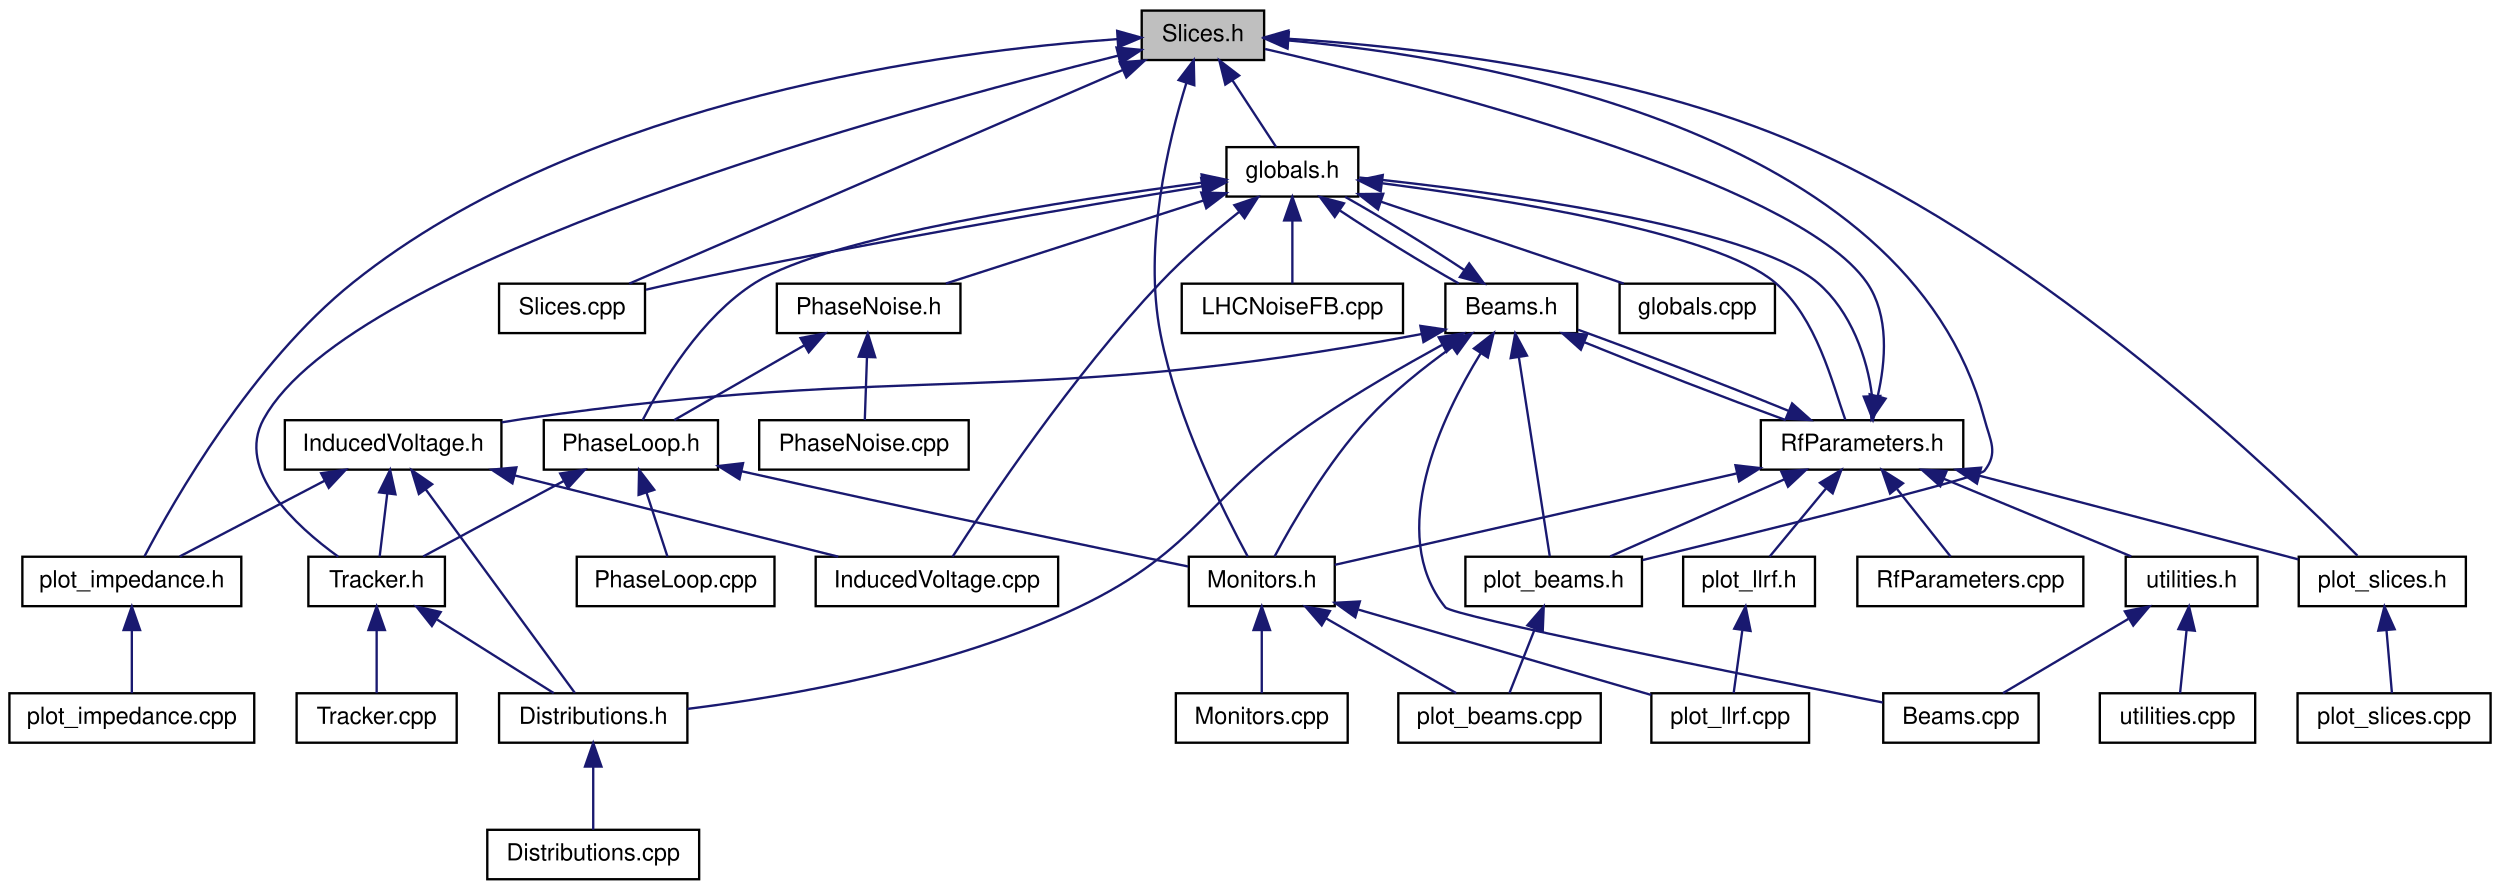
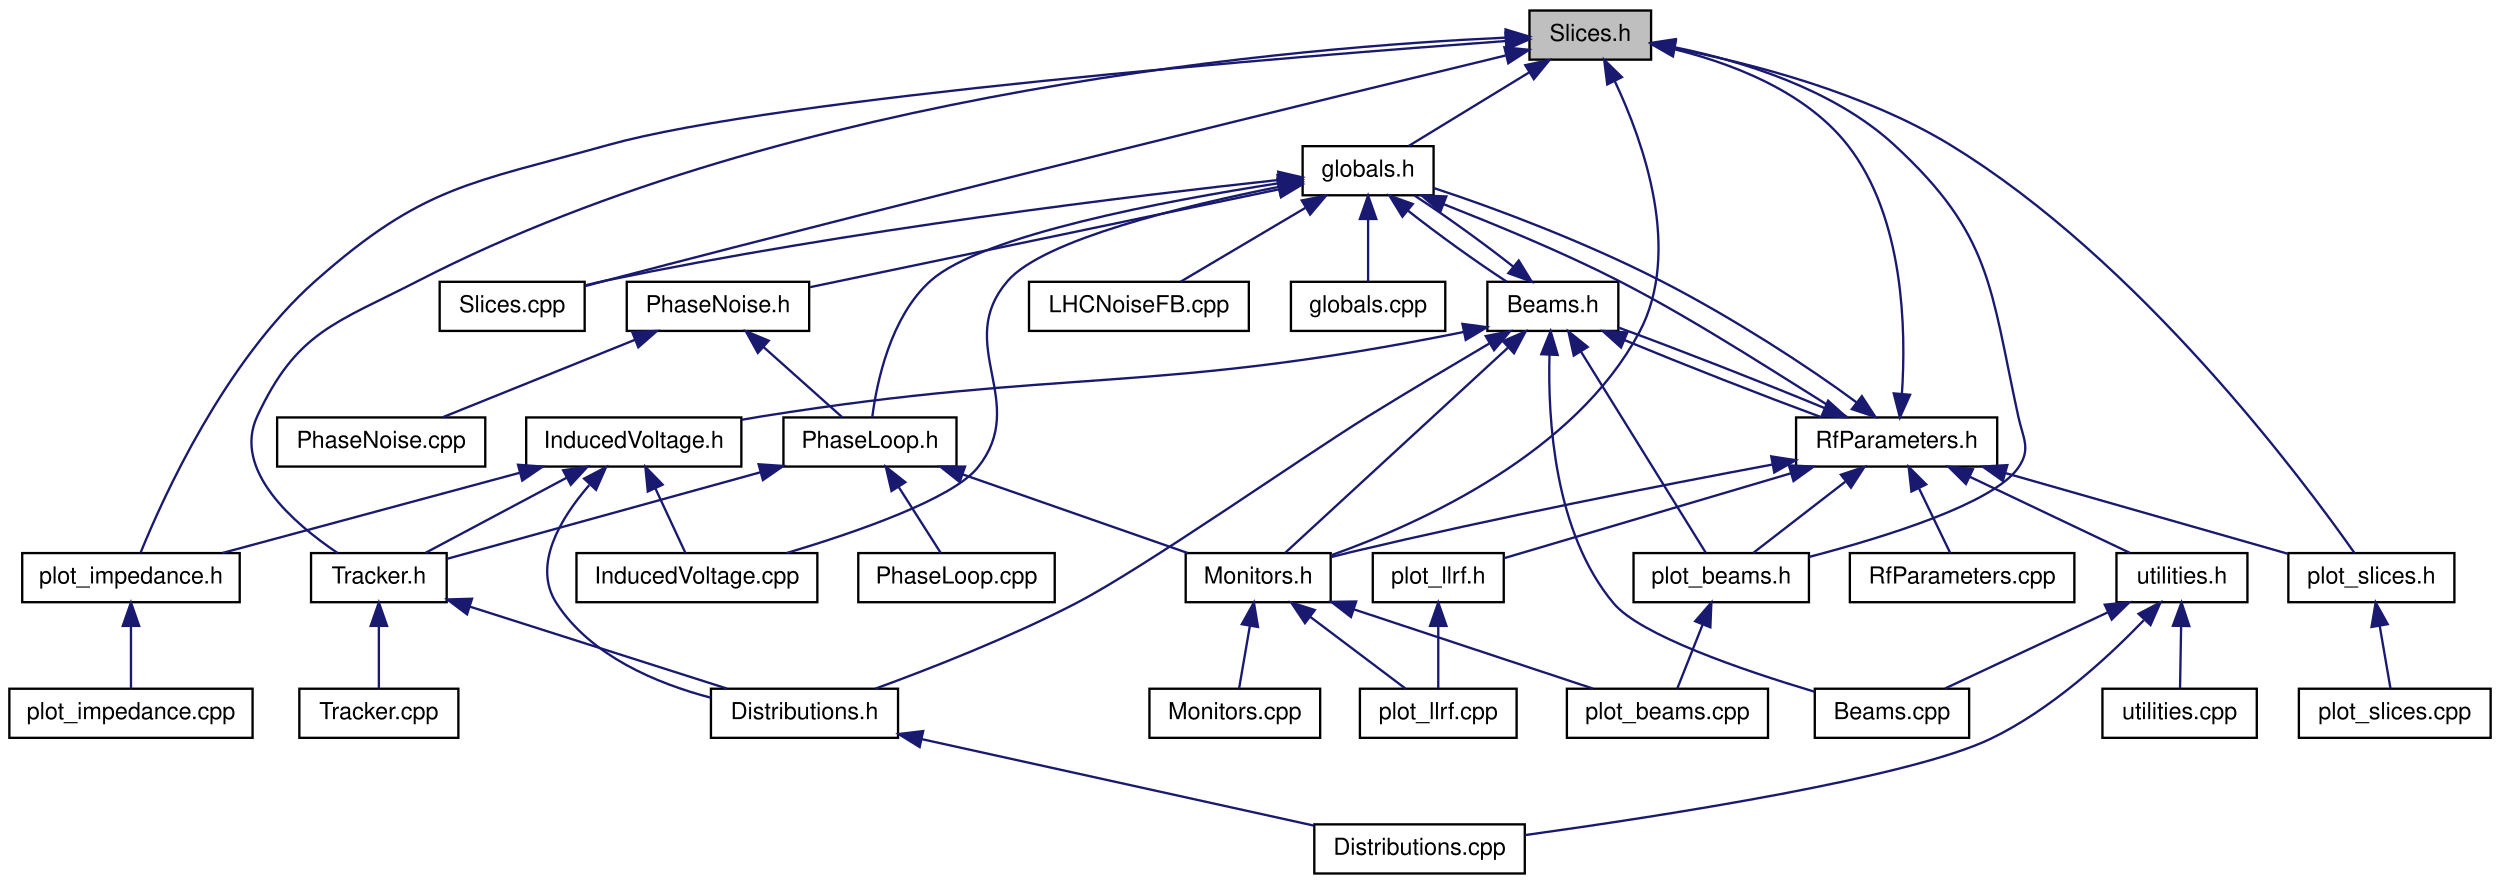
- <svg xmlns="http://www.w3.org/2000/svg" xmlns:xlink="http://www.w3.org/1999/xlink" width="1062pt" height="378pt" viewBox="0.00 0.00 1062.00 378.00">
+ <svg xmlns="http://www.w3.org/2000/svg" xmlns:xlink="http://www.w3.org/1999/xlink" width="1069pt" height="378pt" viewBox="0.00 0.00 1069.00 378.00">
  <g id="graph1" class="graph" transform="scale(1 1) rotate(0) translate(4 374)">
-     <polygon fill="white" stroke="white" points="-4,5 -4,-374 1059,-374 1059,5 -4,5" />
+     <polygon fill="white" stroke="white" points="-4,5 -4,-374 1066,-374 1066,5 -4,5" />
    <g id="node1" class="node">
-       <polygon fill="#bfbfbf" stroke="black" points="481,-348.5 481,-369.5 533,-369.5 533,-348.5 481,-348.5" />
-       <text text-anchor="middle" x="507" y="-356.5" font-family="Helvetica,sans-Serif" font-size="10.00">Slices.h</text>
+       <polygon fill="#bfbfbf" stroke="black" points="650,-348.5 650,-369.5 702,-369.5 702,-348.5 650,-348.5" />
+       <text text-anchor="middle" x="676" y="-356.5" font-family="Helvetica,sans-Serif" font-size="10.00">Slices.h</text>
    </g>
    <g id="node3" class="node">
      <a xlink:href="../../d7/d91/Slices_8cpp.html" target="_top" xlink:title="Slices.cpp">
-         <polygon fill="white" stroke="black" points="208,-232.5 208,-253.5 270,-253.5 270,-232.5 208,-232.5" />
-         <text text-anchor="middle" x="239" y="-240.5" font-family="Helvetica,sans-Serif" font-size="10.00">Slices.cpp</text>
+         <polygon fill="white" stroke="black" points="184,-232.5 184,-253.5 246,-253.5 246,-232.5 184,-232.5" />
+         <text text-anchor="middle" x="215" y="-240.5" font-family="Helvetica,sans-Serif" font-size="10.00">Slices.cpp</text>
      </a>
    </g>
    <g id="edge2" class="edge">
-       <path fill="none" stroke="midnightblue" d="M472.961,-344.267C418.042,-320.496 311.207,-274.254 263.286,-253.512" />
-       <polygon fill="midnightblue" stroke="midnightblue" points="471.7,-347.535 482.268,-348.295 474.481,-341.111 471.7,-347.535" />
+       <path fill="none" stroke="midnightblue" d="M639.787,-350.278C566.836,-332.638 397.028,-291.234 255,-254 252.213,-253.269 249.321,-252.499 246.424,-251.718" />
+       <polygon fill="midnightblue" stroke="midnightblue" points="639.291,-353.758 649.833,-352.705 640.935,-346.954 639.291,-353.758" />
    </g>
    <g id="node5" class="node">
      <a xlink:href="../../d5/d87/globals_8h.html" target="_top" xlink:title="globals.h">
-         <polygon fill="white" stroke="black" points="517,-290.5 517,-311.5 573,-311.5 573,-290.5 517,-290.5" />
-         <text text-anchor="middle" x="545" y="-298.5" font-family="Helvetica,sans-Serif" font-size="10.00">globals.h</text>
+         <polygon fill="white" stroke="black" points="553,-290.5 553,-311.5 609,-311.5 609,-290.5 553,-290.5" />
+         <text text-anchor="middle" x="581" y="-298.5" font-family="Helvetica,sans-Serif" font-size="10.00">globals.h</text>
      </a>
    </g>
    <g id="edge4" class="edge">
-       <path fill="none" stroke="midnightblue" d="M519.475,-339.959C525.658,-330.522 532.89,-319.484 538.074,-311.571" />
-       <polygon fill="midnightblue" stroke="midnightblue" points="516.522,-338.079 513.97,-348.362 522.378,-341.915 516.522,-338.079" />
+       <path fill="none" stroke="midnightblue" d="M649.958,-343.101C633.522,-333.066 612.744,-320.381 598.314,-311.571" />
+       <polygon fill="midnightblue" stroke="midnightblue" points="648.217,-346.138 658.576,-348.362 651.864,-340.164 648.217,-346.138" />
    </g>
    <g id="node27" class="node">
      <a xlink:href="../../da/d77/plot__impedance_8h.html" target="_top" xlink:title="plot_impedance.h">
        <polygon fill="white" stroke="black" points="5.5,-116.5 5.5,-137.5 98.5,-137.5 98.5,-116.5 5.5,-116.5" />
        <text text-anchor="middle" x="52" y="-124.5" font-family="Helvetica,sans-Serif" font-size="10.00">plot_impedance.h</text>
      </a>
    </g>
-     <g id="edge100" class="edge">
-       <path fill="none" stroke="midnightblue" d="M470.666,-357.384C400.525,-352.502 244.696,-332.874 146,-254 103.142,-219.75 69.877,-161.501 57.374,-137.656" />
-       <polygon fill="midnightblue" stroke="midnightblue" points="470.57,-360.885 480.771,-358.026 471.013,-353.899 470.57,-360.885" />
+     <g id="edge102" class="edge">
+       <path fill="none" stroke="midnightblue" d="M639.92,-356.463C551.892,-350.034 328.054,-332.17 256,-312 197.022,-295.491 176.867,-294.585 131,-254 92.107,-219.586 65.767,-161.429 56.104,-137.632" />
+       <polygon fill="midnightblue" stroke="midnightblue" points="639.736,-359.959 649.963,-357.19 640.242,-352.977 639.736,-359.959" />
    </g>
    <g id="node31" class="node">
      <a xlink:href="../../d2/d0e/Tracker_8h.html" target="_top" xlink:title="Tracker.h">
-         <polygon fill="white" stroke="black" points="127,-116.5 127,-137.5 185,-137.5 185,-116.5 127,-116.5" />
-         <text text-anchor="middle" x="156" y="-124.5" font-family="Helvetica,sans-Serif" font-size="10.00">Tracker.h</text>
-       </a>
-     </g>
-     <g id="edge104" class="edge">
-       <path fill="none" stroke="midnightblue" d="M470.965,-350.369C379.872,-327.679 144.988,-263.437 108,-196 96,-174.121 121.448,-150.685 139.67,-137.533" />
-       <polygon fill="midnightblue" stroke="midnightblue" points="470.289,-353.807 480.837,-352.805 471.967,-347.011 470.289,-353.807" />
+         <polygon fill="white" stroke="black" points="129,-116.5 129,-137.5 187,-137.5 187,-116.5 129,-116.5" />
+         <text text-anchor="middle" x="158" y="-124.5" font-family="Helvetica,sans-Serif" font-size="10.00">Tracker.h</text>
+       </a>
+     </g>
+     <g id="edge106" class="edge">
+       <path fill="none" stroke="midnightblue" d="M639.667,-357.909C553.987,-353.994 334.527,-336.062 175,-254 139.375,-235.674 122.915,-232.316 106,-196 95.297,-173.02 121.387,-150.31 140.356,-137.529" />
+       <polygon fill="midnightblue" stroke="midnightblue" points="639.774,-361.416 649.911,-358.338 640.067,-354.422 639.774,-361.416" />
    </g>
    <g id="node43" class="node">
      <a xlink:href="../../d0/da6/Monitors_8h.html" target="_top" xlink:title="Monitors.h">
-         <polygon fill="white" stroke="black" points="501,-116.5 501,-137.5 563,-137.5 563,-116.5 501,-116.5" />
-         <text text-anchor="middle" x="532" y="-124.5" font-family="Helvetica,sans-Serif" font-size="10.00">Monitors.h</text>
-       </a>
-     </g>
-     <g id="edge96" class="edge">
-       <path fill="none" stroke="midnightblue" d="M500.001,-338.872C492.209,-313.735 481.624,-269.472 489,-232 496.152,-195.664 515.99,-156.069 526.024,-137.598" />
-       <polygon fill="midnightblue" stroke="midnightblue" points="496.679,-339.977 503.108,-348.399 503.334,-337.806 496.679,-339.977" />
+         <polygon fill="white" stroke="black" points="503,-116.5 503,-137.5 565,-137.5 565,-116.5 503,-116.5" />
+         <text text-anchor="middle" x="534" y="-124.5" font-family="Helvetica,sans-Serif" font-size="10.00">Monitors.h</text>
+       </a>
+     </g>
+     <g id="edge98" class="edge">
+       <path fill="none" stroke="midnightblue" d="M686.534,-339.183C698.845,-313.09 715.34,-266.491 697,-232 669.58,-180.434 604.457,-150.535 565.331,-136.62" />
+       <polygon fill="midnightblue" stroke="midnightblue" points="683.263,-337.901 681.945,-348.413 689.531,-341.017 683.263,-337.901" />
    </g>
    <g id="node51" class="node">
      <a xlink:href="../../d8/d94/plot__beams_8h.html" target="_top" xlink:title="plot_beams.h">
-         <polygon fill="white" stroke="black" points="618.5,-116.5 618.5,-137.5 693.5,-137.5 693.5,-116.5 618.5,-116.5" />
-         <text text-anchor="middle" x="656" y="-124.5" font-family="Helvetica,sans-Serif" font-size="10.00">plot_beams.h</text>
-       </a>
-     </g>
-     <g id="edge98" class="edge">
-       <path fill="none" stroke="midnightblue" d="M543.255,-356.812C622.397,-349.738 806.19,-320.014 839,-196 841.501,-186.547 844.993,-181.726 839,-174 836.732,-171.076 746.687,-148.91 693.771,-136.09" />
-       <polygon fill="midnightblue" stroke="midnightblue" points="542.931,-353.327 533.251,-357.634 543.504,-360.303 542.931,-353.327" />
+         <polygon fill="white" stroke="black" points="694.5,-116.5 694.5,-137.5 769.5,-137.5 769.5,-116.5 694.5,-116.5" />
+         <text text-anchor="middle" x="732" y="-124.5" font-family="Helvetica,sans-Serif" font-size="10.00">plot_beams.h</text>
+       </a>
+     </g>
+     <g id="edge100" class="edge">
+       <path fill="none" stroke="midnightblue" d="M712.034,-353.796C740.595,-347.992 779.908,-336.044 806,-312 847.683,-273.589 846.947,-251.385 859,-196 861.079,-186.446 864.587,-182.025 859,-174 848.455,-158.854 803.078,-144.608 769.558,-135.855" />
+       <polygon fill="midnightblue" stroke="midnightblue" points="711.227,-350.386 702.042,-355.668 712.516,-357.267 711.227,-350.386" />
    </g>
    <g id="node57" class="node">
      <a xlink:href="../../d2/d51/plot__slices_8h.html" target="_top" xlink:title="plot_slices.h">
-         <polygon fill="white" stroke="black" points="972.5,-116.5 972.5,-137.5 1043.5,-137.5 1043.5,-116.5 972.5,-116.5" />
-         <text text-anchor="middle" x="1008" y="-124.5" font-family="Helvetica,sans-Serif" font-size="10.00">plot_slices.h</text>
-       </a>
-     </g>
-     <g id="edge102" class="edge">
-       <path fill="none" stroke="midnightblue" d="M543.287,-357.529C594.165,-354.327 688.687,-344.173 762,-312 865.249,-266.69 965.415,-170.394 997.44,-137.939" />
-       <polygon fill="midnightblue" stroke="midnightblue" points="542.899,-354.045 533.115,-358.112 543.299,-361.034 542.899,-354.045" />
+         <polygon fill="white" stroke="black" points="974.5,-116.5 974.5,-137.5 1045.5,-137.5 1045.5,-116.5 974.5,-116.5" />
+         <text text-anchor="middle" x="1010" y="-124.5" font-family="Helvetica,sans-Serif" font-size="10.00">plot_slices.h</text>
+       </a>
+     </g>
+     <g id="edge104" class="edge">
+       <path fill="none" stroke="midnightblue" d="M712.167,-353.274C744.795,-346.919 793.176,-334.459 830,-312 910.725,-262.767 980.66,-169.014 1002.75,-137.576" />
+       <polygon fill="midnightblue" stroke="midnightblue" points="711.357,-349.865 702.162,-355.128 712.632,-356.747 711.357,-349.865" />
    </g>
    <g id="edge6" class="edge">
-       <path fill="none" stroke="midnightblue" d="M506.773,-294.874C455.787,-286.53 362.796,-270.709 284,-254 279.594,-253.066 274.963,-252.014 270.415,-250.941" />
-       <polygon fill="midnightblue" stroke="midnightblue" points="506.262,-298.337 516.694,-296.49 507.387,-291.428 506.262,-298.337" />
+       <path fill="none" stroke="midnightblue" d="M542.92,-297.076C481.798,-290.427 358.184,-275.538 255,-254 252.18,-253.411 249.264,-252.738 246.352,-252.021" />
+       <polygon fill="midnightblue" stroke="midnightblue" points="542.568,-300.558 552.885,-298.147 543.316,-293.598 542.568,-300.558" />
    </g>
    <g id="node8" class="node">
      <a xlink:href="../../da/d77/globals_8cpp.html" target="_top" xlink:title="globals.cpp">
-         <polygon fill="white" stroke="black" points="684,-232.5 684,-253.5 750,-253.5 750,-232.5 684,-232.5" />
-         <text text-anchor="middle" x="717" y="-240.5" font-family="Helvetica,sans-Serif" font-size="10.00">globals.cpp</text>
+         <polygon fill="white" stroke="black" points="548,-232.5 548,-253.5 614,-253.5 614,-232.5 548,-232.5" />
+         <text text-anchor="middle" x="581" y="-240.5" font-family="Helvetica,sans-Serif" font-size="10.00">globals.cpp</text>
      </a>
    </g>
    <g id="edge8" class="edge">
-       <path fill="none" stroke="midnightblue" d="M582.584,-288.326C613.49,-277.904 656.771,-263.31 685.791,-253.524" />
-       <polygon fill="midnightblue" stroke="midnightblue" points="581.375,-285.04 573.018,-291.552 583.612,-291.673 581.375,-285.04" />
+       <path fill="none" stroke="midnightblue" d="M581,-280.191C581,-271.168 581,-260.994 581,-253.571" />
+       <polygon fill="midnightblue" stroke="midnightblue" points="577.5,-280.362 581,-290.362 584.5,-280.362 577.5,-280.362" />
    </g>
    <g id="node10" class="node">
      <a xlink:href="../../d5/dfa/InducedVoltage_8cpp.html" target="_top" xlink:title="InducedVoltage.cpp">
-         <polygon fill="white" stroke="black" points="342.5,-116.5 342.5,-137.5 445.5,-137.5 445.5,-116.5 342.5,-116.5" />
-         <text text-anchor="middle" x="394" y="-124.5" font-family="Helvetica,sans-Serif" font-size="10.00">InducedVoltage.cpp</text>
+         <polygon fill="white" stroke="black" points="242.5,-116.5 242.5,-137.5 345.5,-137.5 345.5,-116.5 242.5,-116.5" />
+         <text text-anchor="middle" x="294" y="-124.5" font-family="Helvetica,sans-Serif" font-size="10.00">InducedVoltage.cpp</text>
      </a>
    </g>
    <g id="edge10" class="edge">
-       <path fill="none" stroke="midnightblue" d="M522.363,-283.974C511.73,-275.495 499.184,-264.77 489,-254 451.544,-214.385 415.198,-160.077 400.652,-137.503" />
-       <polygon fill="midnightblue" stroke="midnightblue" points="520.365,-286.854 530.4,-290.251 524.673,-281.337 520.365,-286.854" />
+       <path fill="none" stroke="midnightblue" d="M542.895,-294.128C502.438,-286.039 442.255,-271.469 427,-254 403.306,-226.867 436.631,-202.026 414,-174 403.352,-160.814 363.28,-146.774 332.339,-137.509" />
+       <polygon fill="midnightblue" stroke="midnightblue" points="542.231,-297.565 552.716,-296.043 543.57,-290.694 542.231,-297.565" />
    </g>
    <g id="node12" class="node">
      <a xlink:href="../../d3/db7/LHCNoiseFB_8cpp.html" target="_top" xlink:title="LHCNoiseFB.cpp">
-         <polygon fill="white" stroke="black" points="498,-232.5 498,-253.5 592,-253.5 592,-232.5 498,-232.5" />
-         <text text-anchor="middle" x="545" y="-240.5" font-family="Helvetica,sans-Serif" font-size="10.00">LHCNoiseFB.cpp</text>
+         <polygon fill="white" stroke="black" points="436,-232.5 436,-253.5 530,-253.5 530,-232.5 436,-232.5" />
+         <text text-anchor="middle" x="483" y="-240.5" font-family="Helvetica,sans-Serif" font-size="10.00">LHCNoiseFB.cpp</text>
      </a>
    </g>
    <g id="edge12" class="edge">
-       <path fill="none" stroke="midnightblue" d="M545,-280.191C545,-271.168 545,-260.994 545,-253.571" />
-       <polygon fill="midnightblue" stroke="midnightblue" points="541.5,-280.362 545,-290.362 548.5,-280.362 541.5,-280.362" />
+       <path fill="none" stroke="midnightblue" d="M554.136,-285.101C537.18,-275.066 515.747,-262.381 500.861,-253.571" />
+       <polygon fill="midnightblue" stroke="midnightblue" points="552.637,-288.281 563.025,-290.362 556.202,-282.257 552.637,-288.281" />
    </g>
    <g id="node14" class="node">
      <a xlink:href="../../d7/d74/Beams_8h.html" target="_top" xlink:title="Beams.h">
-         <polygon fill="white" stroke="black" points="610,-232.5 610,-253.5 666,-253.5 666,-232.5 610,-232.5" />
-         <text text-anchor="middle" x="638" y="-240.5" font-family="Helvetica,sans-Serif" font-size="10.00">Beams.h</text>
+         <polygon fill="white" stroke="black" points="632,-232.5 632,-253.5 688,-253.5 688,-232.5 632,-232.5" />
+         <text text-anchor="middle" x="660" y="-240.5" font-family="Helvetica,sans-Serif" font-size="10.00">Beams.h</text>
      </a>
    </g>
    <g id="edge14" class="edge">
-       <path fill="none" stroke="midnightblue" d="M565.237,-284.541C580.176,-274.597 600.293,-262.218 615.698,-253.571" />
-       <polygon fill="midnightblue" stroke="midnightblue" points="562.987,-281.839 556.694,-290.362 566.928,-287.624 562.987,-281.839" />
+       <path fill="none" stroke="midnightblue" d="M597.979,-283.975C610.448,-274.132 627.183,-262.055 640.25,-253.571" />
+       <polygon fill="midnightblue" stroke="midnightblue" points="595.676,-281.337 590.126,-290.362 600.092,-286.768 595.676,-281.337" />
    </g>
    <g id="node36" class="node">
      <a xlink:href="../../d6/db7/RfParameters_8h.html" target="_top" xlink:title="RfParameters.h">
-         <polygon fill="white" stroke="black" points="744,-174.5 744,-195.5 830,-195.5 830,-174.5 744,-174.5" />
-         <text text-anchor="middle" x="787" y="-182.5" font-family="Helvetica,sans-Serif" font-size="10.00">RfParameters.h</text>
-       </a>
-     </g>
-     <g id="edge80" class="edge">
-       <path fill="none" stroke="midnightblue" d="M583.254,-296.137C635.403,-289.309 724.771,-275.282 750,-254 767.787,-238.996 774.404,-210.979 779.893,-195.666" />
-       <polygon fill="midnightblue" stroke="midnightblue" points="582.513,-292.703 573.039,-297.446 583.403,-299.646 582.513,-292.703" />
-     </g>
-     <g id="node69" class="node">
+         <polygon fill="white" stroke="black" points="764,-174.5 764,-195.5 850,-195.5 850,-174.5 764,-174.5" />
+         <text text-anchor="middle" x="807" y="-182.5" font-family="Helvetica,sans-Serif" font-size="10.00">RfParameters.h</text>
+       </a>
+     </g>
+     <g id="edge82" class="edge">
+       <path fill="none" stroke="midnightblue" d="M613.261,-286.715C634.865,-278.155 663.504,-266.523 688,-254 723.327,-235.939 762.072,-210.099 785.762,-195.712" />
+       <polygon fill="midnightblue" stroke="midnightblue" points="611.885,-283.495 603.87,-290.423 614.456,-290.005 611.885,-283.495" />
+     </g>
+     <g id="node70" class="node">
      <a xlink:href="../../d3/d33/PhaseLoop_8h.html" target="_top" xlink:title="PhaseLoop.h">
-         <polygon fill="white" stroke="black" points="227,-174.5 227,-195.5 301,-195.5 301,-174.5 227,-174.5" />
-         <text text-anchor="middle" x="264" y="-182.5" font-family="Helvetica,sans-Serif" font-size="10.00">PhaseLoop.h</text>
-       </a>
-     </g>
-     <g id="edge82" class="edge">
-       <path fill="none" stroke="midnightblue" d="M506.825,-296.402C450.44,-289.069 348.197,-273.539 317,-254 293.829,-239.488 276.929,-211.004 269.015,-195.56" />
-       <polygon fill="midnightblue" stroke="midnightblue" points="506.429,-299.88 516.792,-297.675 507.316,-292.936 506.429,-299.88" />
-     </g>
-     <g id="node75" class="node">
+         <polygon fill="white" stroke="black" points="331,-174.5 331,-195.5 405,-195.5 405,-174.5 331,-174.5" />
+         <text text-anchor="middle" x="368" y="-182.5" font-family="Helvetica,sans-Serif" font-size="10.00">PhaseLoop.h</text>
+       </a>
+     </g>
+     <g id="edge84" class="edge">
+       <path fill="none" stroke="midnightblue" d="M542.602,-295.617C494.509,-288.168 415.761,-273.409 394,-254 376.804,-238.662 370.936,-210.781 368.967,-195.578" />
+       <polygon fill="midnightblue" stroke="midnightblue" points="542.248,-299.103 552.659,-297.138 543.294,-292.182 542.248,-299.103" />
+     </g>
+     <g id="node76" class="node">
      <a xlink:href="../../d9/dc8/PhaseNoise_8h.html" target="_top" xlink:title="PhaseNoise.h">
-         <polygon fill="white" stroke="black" points="326,-232.5 326,-253.5 404,-253.5 404,-232.5 326,-232.5" />
-         <text text-anchor="middle" x="365" y="-240.5" font-family="Helvetica,sans-Serif" font-size="10.00">PhaseNoise.h</text>
-       </a>
-     </g>
-     <g id="edge90" class="edge">
-       <path fill="none" stroke="midnightblue" d="M507.3,-288.852C474.913,-278.416 428.689,-263.522 397.805,-253.571" />
-       <polygon fill="midnightblue" stroke="midnightblue" points="506.283,-292.202 516.875,-291.938 508.43,-285.539 506.283,-292.202" />
+         <polygon fill="white" stroke="black" points="264,-232.5 264,-253.5 342,-253.5 342,-232.5 264,-232.5" />
+         <text text-anchor="middle" x="303" y="-240.5" font-family="Helvetica,sans-Serif" font-size="10.00">PhaseNoise.h</text>
+       </a>
+     </g>
+     <g id="edge92" class="edge">
+       <path fill="none" stroke="midnightblue" d="M542.863,-293.043C490.196,-282.055 395.676,-262.335 342.366,-251.213" />
+       <polygon fill="midnightblue" stroke="midnightblue" points="542.31,-296.503 552.814,-295.119 543.74,-289.651 542.31,-296.503" />
    </g>
    <g id="edge22" class="edge">
-       <path fill="none" stroke="midnightblue" d="M617.879,-259.382C602.968,-269.313 582.851,-281.696 567.422,-290.362" />
-       <polygon fill="midnightblue" stroke="midnightblue" points="620.112,-262.096 626.403,-253.571 616.169,-256.312 620.112,-262.096" />
+       <path fill="none" stroke="midnightblue" d="M643.12,-259.947C630.674,-269.779 613.94,-281.859 600.854,-290.362" />
+       <polygon fill="midnightblue" stroke="midnightblue" points="645.408,-262.598 650.954,-253.571 640.989,-257.168 645.408,-262.598" />
    </g>
    <g id="node16" class="node">
      <a xlink:href="../../dc/d0f/Beams_8cpp.html" target="_top" xlink:title="Beams.cpp">
-         <polygon fill="white" stroke="black" points="796,-58.5 796,-79.5 862,-79.5 862,-58.5 796,-58.5" />
-         <text text-anchor="middle" x="829" y="-66.5" font-family="Helvetica,sans-Serif" font-size="10.00">Beams.cpp</text>
+         <polygon fill="white" stroke="black" points="772,-58.5 772,-79.5 838,-79.5 838,-58.5 772,-58.5" />
+         <text text-anchor="middle" x="805" y="-66.5" font-family="Helvetica,sans-Serif" font-size="10.00">Beams.cpp</text>
      </a>
    </g>
    <g id="edge16" class="edge">
-       <path fill="none" stroke="midnightblue" d="M625.004,-223.932C608.383,-196.948 584.61,-147.417 610,-116 612.941,-112.361 735.289,-87.619 795.804,-75.569" />
-       <polygon fill="midnightblue" stroke="midnightblue" points="622.14,-225.95 630.492,-232.469 628.029,-222.165 622.14,-225.95" />
+       <path fill="none" stroke="midnightblue" d="M658.567,-222.33C657.802,-194.869 660.566,-146.302 686,-116 697.389,-102.432 740.78,-87.526 771.875,-78.216" />
+       <polygon fill="midnightblue" stroke="midnightblue" points="655.073,-222.55 659.034,-232.377 662.065,-222.225 655.073,-222.55" />
    </g>
    <g id="node18" class="node">
      <a xlink:href="../../dc/d7d/Distributions_8h.html" target="_top" xlink:title="Distributions.h">
-         <polygon fill="white" stroke="black" points="208,-58.5 208,-79.5 288,-79.5 288,-58.5 208,-58.5" />
-         <text text-anchor="middle" x="248" y="-66.5" font-family="Helvetica,sans-Serif" font-size="10.00">Distributions.h</text>
+         <polygon fill="white" stroke="black" points="300,-58.5 300,-79.5 380,-79.5 380,-58.5 300,-58.5" />
+         <text text-anchor="middle" x="340" y="-66.5" font-family="Helvetica,sans-Serif" font-size="10.00">Distributions.h</text>
      </a>
    </g>
    <g id="edge18" class="edge">
-       <path fill="none" stroke="midnightblue" d="M608.752,-227.582C592.819,-218.851 572.951,-207.418 556,-196 508.216,-163.813 506.01,-140.785 454,-116 399.857,-90.198 330.845,-78.183 288.043,-72.868" />
-       <polygon fill="midnightblue" stroke="midnightblue" points="607.167,-230.704 617.627,-232.39 610.501,-224.549 607.167,-230.704" />
+       <path fill="none" stroke="midnightblue" d="M632.766,-227.093C617.478,-218.09 598.094,-206.551 581,-196 552.936,-178.678 485.296,-131.145 456,-116 427.819,-101.431 394.052,-88.193 370.237,-79.506" />
+       <polygon fill="midnightblue" stroke="midnightblue" points="631.304,-230.293 641.699,-232.34 634.85,-224.258 631.304,-230.293" />
    </g>
    <g id="node23" class="node">
      <a xlink:href="../../d9/dee/InducedVoltage_8h.html" target="_top" xlink:title="InducedVoltage.h">
-         <polygon fill="white" stroke="black" points="117,-174.5 117,-195.5 209,-195.5 209,-174.5 117,-174.5" />
-         <text text-anchor="middle" x="163" y="-182.5" font-family="Helvetica,sans-Serif" font-size="10.00">InducedVoltage.h</text>
+         <polygon fill="white" stroke="black" points="221,-174.5 221,-195.5 313,-195.5 313,-174.5 221,-174.5" />
+         <text text-anchor="middle" x="267" y="-182.5" font-family="Helvetica,sans-Serif" font-size="10.00">InducedVoltage.h</text>
      </a>
    </g>
    <g id="edge24" class="edge">
-       <path fill="none" stroke="midnightblue" d="M599.904,-232.104C431.352,-200.279 383.943,-220.326 218,-196 215.11,-195.576 212.141,-195.101 209.153,-194.592" />
-       <polygon fill="midnightblue" stroke="midnightblue" points="599.378,-235.567 609.859,-234.017 600.699,-228.693 599.378,-235.567" />
+       <path fill="none" stroke="midnightblue" d="M621.717,-232.014C489.246,-205.296 451.8,-216.71 322,-196 319.115,-195.54 316.151,-195.036 313.166,-194.506" />
+       <polygon fill="midnightblue" stroke="midnightblue" points="621.344,-235.51 631.844,-234.092 622.752,-228.653 621.344,-235.51" />
    </g>
    <g id="edge40" class="edge">
-       <path fill="none" stroke="midnightblue" d="M669.063,-228.603C694.154,-218.342 729.186,-204.78 754.623,-195.523" />
-       <polygon fill="midnightblue" stroke="midnightblue" points="667.547,-225.442 659.643,-232.497 670.221,-231.911 667.547,-225.442" />
-     </g>
-     <g id="edge76" class="edge">
-       <path fill="none" stroke="midnightblue" d="M612.772,-226.497C601.118,-218.17 587.558,-207.422 577,-196 559.914,-177.516 545.052,-151.834 537.431,-137.588" />
-       <polygon fill="midnightblue" stroke="midnightblue" points="611.018,-229.54 621.23,-232.364 615.008,-223.788 611.018,-229.54" />
+       <path fill="none" stroke="midnightblue" d="M690.567,-228.603C715.303,-218.342 749.868,-204.78 774.986,-195.523" />
+       <polygon fill="midnightblue" stroke="midnightblue" points="689.149,-225.402 681.281,-232.497 691.856,-231.857 689.149,-225.402" />
    </g>
    <g id="edge78" class="edge">
-       <path fill="none" stroke="midnightblue" d="M641.24,-222.123C645.092,-197.298 651.372,-156.824 654.343,-137.679" />
-       <polygon fill="midnightblue" stroke="midnightblue" points="637.736,-221.876 639.661,-232.295 644.653,-222.95 637.736,-221.876" />
+       <path fill="none" stroke="midnightblue" d="M640.86,-225.379C614.366,-200.988 567.331,-157.686 545.6,-137.679" />
+       <polygon fill="midnightblue" stroke="midnightblue" points="638.644,-228.097 648.372,-232.295 643.386,-222.947 638.644,-228.097" />
+     </g>
+     <g id="edge80" class="edge">
+       <path fill="none" stroke="midnightblue" d="M671.932,-223.776C687.228,-199.132 713.221,-157.255 725.372,-137.679" />
+       <polygon fill="midnightblue" stroke="midnightblue" points="668.944,-221.953 666.645,-232.295 674.892,-225.644 668.944,-221.953" />
    </g>
    <g id="node20" class="node">
      <a xlink:href="../../db/de1/Distributions_8cpp.html" target="_top" xlink:title="Distributions.cpp">
-         <polygon fill="white" stroke="black" points="203,-0.5 203,-21.5 293,-21.5 293,-0.5 203,-0.5" />
-         <text text-anchor="middle" x="248" y="-8.5" font-family="Helvetica,sans-Serif" font-size="10.00">Distributions.cpp</text>
+         <polygon fill="white" stroke="black" points="558,-0.5 558,-21.5 648,-21.5 648,-0.5 558,-0.5" />
+         <text text-anchor="middle" x="603" y="-8.5" font-family="Helvetica,sans-Serif" font-size="10.00">Distributions.cpp</text>
      </a>
    </g>
    <g id="edge20" class="edge">
-       <path fill="none" stroke="midnightblue" d="M248,-48.191C248,-39.168 248,-28.994 248,-21.571" />
-       <polygon fill="midnightblue" stroke="midnightblue" points="244.5,-48.362 248,-58.362 251.5,-48.362 244.5,-48.362" />
+       <path fill="none" stroke="midnightblue" d="M390.18,-57.934C438.617,-47.252 511.285,-31.226 557.924,-20.941" />
+       <polygon fill="midnightblue" stroke="midnightblue" points="389.242,-54.556 380.23,-60.128 390.749,-61.392 389.242,-54.556" />
    </g>
    <g id="edge26" class="edge">
-       <path fill="none" stroke="midnightblue" d="M214.733,-172.011C256.153,-161.611 313.508,-147.21 352.089,-137.523" />
-       <polygon fill="midnightblue" stroke="midnightblue" points="213.679,-168.667 204.832,-174.497 215.384,-175.456 213.679,-168.667" />
+       <path fill="none" stroke="midnightblue" d="M276.274,-165.079C280.573,-155.842 285.51,-145.239 289.079,-137.571" />
+       <polygon fill="midnightblue" stroke="midnightblue" points="273,-163.819 271.952,-174.362 279.346,-166.773 273,-163.819" />
    </g>
    <g id="edge28" class="edge">
-       <path fill="none" stroke="midnightblue" d="M176.848,-166.101C194.874,-141.502 225.767,-99.341 240.175,-79.679" />
-       <polygon fill="midnightblue" stroke="midnightblue" points="173.932,-164.16 170.844,-174.295 179.578,-168.297 173.932,-164.16" />
+       <path fill="none" stroke="midnightblue" d="M247.962,-166.57C235.558,-152.258 223.468,-132.19 234,-116 248.544,-93.641 276.429,-81.837 299.949,-75.65" />
+       <polygon fill="midnightblue" stroke="midnightblue" points="245.753,-169.333 255.134,-174.258 250.872,-164.558 245.753,-169.333" />
    </g>
    <g id="edge30" class="edge">
-       <path fill="none" stroke="midnightblue" d="M133.899,-169.794C114.532,-159.675 89.575,-146.634 72.327,-137.621" />
-       <polygon fill="midnightblue" stroke="midnightblue" points="132.415,-172.968 142.899,-174.497 135.657,-166.763 132.415,-172.968" />
+       <path fill="none" stroke="midnightblue" d="M218.115,-171.812C179.623,-161.428 126.689,-147.149 91.008,-137.523" />
+       <polygon fill="midnightblue" stroke="midnightblue" points="217.499,-175.271 228.065,-174.497 219.322,-168.513 217.499,-175.271" />
    </g>
    <g id="edge34" class="edge">
-       <path fill="none" stroke="midnightblue" d="M160.489,-164.191C159.4,-155.168 158.172,-144.994 157.276,-137.571" />
-       <polygon fill="midnightblue" stroke="midnightblue" points="157.043,-164.853 161.716,-174.362 163.993,-164.015 157.043,-164.853" />
+       <path fill="none" stroke="midnightblue" d="M238.423,-169.794C219.406,-159.675 194.898,-146.634 177.961,-137.621" />
+       <polygon fill="midnightblue" stroke="midnightblue" points="236.789,-172.889 247.261,-174.497 240.077,-166.709 236.789,-172.889" />
    </g>
    <g id="node29" class="node">
      <a xlink:href="../../d8/d29/plot__impedance_8cpp.html" target="_top" xlink:title="plot_impedance.cpp">
        <polygon fill="white" stroke="black" points="0,-58.5 0,-79.5 104,-79.5 104,-58.5 0,-58.5" />
        <text text-anchor="middle" x="52" y="-66.5" font-family="Helvetica,sans-Serif" font-size="10.00">plot_impedance.cpp</text>
      </a>
    </g>
    <g id="edge32" class="edge">
      <path fill="none" stroke="midnightblue" d="M52,-106.191C52,-97.168 52,-86.994 52,-79.571" />
      <polygon fill="midnightblue" stroke="midnightblue" points="48.5,-106.362 52,-116.362 55.5,-106.362 48.5,-106.362" />
    </g>
    <g id="edge38" class="edge">
-       <path fill="none" stroke="midnightblue" d="M181.662,-110.821C197.509,-100.831 217.387,-88.299 231.233,-79.571" />
-       <polygon fill="midnightblue" stroke="midnightblue" points="179.467,-108.068 172.874,-116.362 183.2,-113.99 179.467,-108.068" />
+       <path fill="none" stroke="midnightblue" d="M196.924,-114.596C229.625,-104.174 275.851,-89.443 306.822,-79.573" />
+       <polygon fill="midnightblue" stroke="midnightblue" points="195.707,-111.31 187.241,-117.681 197.832,-117.98 195.707,-111.31" />
    </g>
    <g id="node33" class="node">
      <a xlink:href="../../d2/d6f/Tracker_8cpp.html" target="_top" xlink:title="Tracker.cpp">
-         <polygon fill="white" stroke="black" points="122,-58.5 122,-79.5 190,-79.5 190,-58.5 122,-58.5" />
-         <text text-anchor="middle" x="156" y="-66.5" font-family="Helvetica,sans-Serif" font-size="10.00">Tracker.cpp</text>
+         <polygon fill="white" stroke="black" points="124,-58.5 124,-79.5 192,-79.5 192,-58.5 124,-58.5" />
+         <text text-anchor="middle" x="158" y="-66.5" font-family="Helvetica,sans-Serif" font-size="10.00">Tracker.cpp</text>
      </a>
    </g>
    <g id="edge36" class="edge">
-       <path fill="none" stroke="midnightblue" d="M156,-106.191C156,-97.168 156,-86.994 156,-79.571" />
-       <polygon fill="midnightblue" stroke="midnightblue" points="152.5,-106.362 156,-116.362 159.5,-106.362 152.5,-106.362" />
+       <path fill="none" stroke="midnightblue" d="M158,-106.191C158,-97.168 158,-86.994 158,-79.571" />
+       <polygon fill="midnightblue" stroke="midnightblue" points="154.5,-106.362 158,-116.362 161.5,-106.362 154.5,-106.362" />
    </g>
    <g id="edge46" class="edge">
-       <path fill="none" stroke="midnightblue" d="M793.64,-205.665C797.041,-220.427 798.684,-240.061 789,-254 758.597,-297.762 597.576,-338.454 533.416,-353.18" />
-       <polygon fill="midnightblue" stroke="midnightblue" points="796.993,-204.658 790.99,-195.929 790.239,-206.497 796.993,-204.658" />
+       <path fill="none" stroke="midnightblue" d="M809.251,-205.493C811.101,-232.755 810.254,-281.098 786,-312 765.485,-338.139 727.645,-349.963 702.15,-355.156" />
+       <polygon fill="midnightblue" stroke="midnightblue" points="812.737,-205.186 808.386,-195.525 805.764,-205.79 812.737,-205.186" />
    </g>
    <g id="edge48" class="edge">
-       <path fill="none" stroke="midnightblue" d="M791.213,-205.9C789.393,-221.426 782.313,-241.926 768,-254 739.216,-278.281 626.941,-293.118 573.38,-298.595" />
-       <polygon fill="midnightblue" stroke="midnightblue" points="794.72,-205.802 791.636,-195.666 787.726,-205.513 794.72,-205.802" />
+       <path fill="none" stroke="midnightblue" d="M789.755,-202.005C769.841,-216.826 736.636,-238.338 706,-254 674.077,-270.32 635.116,-285.127 609.041,-293.592" />
+       <polygon fill="midnightblue" stroke="midnightblue" points="792.133,-204.592 797.913,-195.712 787.857,-199.049 792.133,-204.592" />
    </g>
    <g id="edge44" class="edge">
-       <path fill="none" stroke="midnightblue" d="M755.647,-199.516C729.219,-210.318 691.909,-224.728 666.344,-233.938" />
-       <polygon fill="midnightblue" stroke="midnightblue" points="757.291,-202.624 765.196,-195.571 754.618,-196.154 757.291,-202.624" />
+       <path fill="none" stroke="midnightblue" d="M776.148,-199.516C750.092,-210.318 713.279,-224.728 688.031,-233.938" />
+       <polygon fill="midnightblue" stroke="midnightblue" points="777.691,-202.664 785.561,-195.571 774.985,-196.208 777.691,-202.664" />
    </g>
    <g id="node38" class="node">
      <a xlink:href="../../dc/d61/RfParameters_8cpp.html" target="_top" xlink:title="RfParameters.cpp">
-         <polygon fill="white" stroke="black" points="785,-116.5 785,-137.5 881,-137.5 881,-116.5 785,-116.5" />
-         <text text-anchor="middle" x="833" y="-124.5" font-family="Helvetica,sans-Serif" font-size="10.00">RfParameters.cpp</text>
+         <polygon fill="white" stroke="black" points="787,-116.5 787,-137.5 883,-137.5 883,-116.5 787,-116.5" />
+         <text text-anchor="middle" x="835" y="-124.5" font-family="Helvetica,sans-Serif" font-size="10.00">RfParameters.cpp</text>
      </a>
    </g>
    <g id="edge42" class="edge">
-       <path fill="none" stroke="midnightblue" d="M801.87,-166.25C809.405,-156.75 818.276,-145.565 824.616,-137.571" />
-       <polygon fill="midnightblue" stroke="midnightblue" points="798.909,-164.352 795.437,-174.362 804.393,-168.702 798.909,-164.352" />
+       <path fill="none" stroke="midnightblue" d="M816.617,-165.079C821.076,-155.842 826.195,-145.239 829.897,-137.571" />
+       <polygon fill="midnightblue" stroke="midnightblue" points="813.331,-163.835 812.136,-174.362 819.635,-166.878 813.331,-163.835" />
    </g>
    <g id="edge50" class="edge">
-       <path fill="none" stroke="midnightblue" d="M733.756,-172.89C682.071,-161.134 605.395,-143.694 563.003,-134.052" />
-       <polygon fill="midnightblue" stroke="midnightblue" points="733.215,-176.356 743.743,-175.161 734.768,-169.53 733.215,-176.356" />
+       <path fill="none" stroke="midnightblue" d="M753.829,-175.361C706.454,-166.515 635.336,-152.601 574,-138 571.197,-137.333 568.294,-136.606 565.39,-135.853" />
+       <polygon fill="midnightblue" stroke="midnightblue" points="753.39,-178.84 763.861,-177.225 754.669,-171.957 753.39,-178.84" />
    </g>
    <g id="edge58" class="edge">
-       <path fill="none" stroke="midnightblue" d="M753.896,-170.343C730.874,-160.15 700.715,-146.798 679.989,-137.621" />
-       <polygon fill="midnightblue" stroke="midnightblue" points="752.716,-173.649 763.277,-174.497 755.55,-167.248 752.716,-173.649" />
+       <path fill="none" stroke="midnightblue" d="M784.985,-167.975C772.256,-158.132 756.639,-146.055 745.669,-137.571" />
+       <polygon fill="midnightblue" stroke="midnightblue" points="783.192,-171.013 793.244,-174.362 787.474,-165.476 783.192,-171.013" />
    </g>
    <g id="node54" class="node">
      <a xlink:href="../../d3/dda/plot__llrf_8h.html" target="_top" xlink:title="plot_llrf.h">
-         <polygon fill="white" stroke="black" points="711,-116.5 711,-137.5 767,-137.5 767,-116.5 711,-116.5" />
-         <text text-anchor="middle" x="739" y="-124.5" font-family="Helvetica,sans-Serif" font-size="10.00">plot_llrf.h</text>
+         <polygon fill="white" stroke="black" points="583,-116.5 583,-137.5 639,-137.5 639,-116.5 583,-116.5" />
+         <text text-anchor="middle" x="611" y="-124.5" font-family="Helvetica,sans-Serif" font-size="10.00">plot_llrf.h</text>
      </a>
    </g>
    <g id="edge62" class="edge">
-       <path fill="none" stroke="midnightblue" d="M771.723,-166.541C763.81,-156.979 754.432,-145.647 747.748,-137.571" />
-       <polygon fill="midnightblue" stroke="midnightblue" points="769.124,-168.889 778.196,-174.362 774.517,-164.426 769.124,-168.889" />
+       <path fill="none" stroke="midnightblue" d="M761.759,-171.612C723.975,-160.431 671.284,-144.839 639.245,-135.358" />
+       <polygon fill="midnightblue" stroke="midnightblue" points="760.924,-175.015 771.506,-174.497 762.91,-168.303 760.924,-175.015" />
    </g>
    <g id="edge66" class="edge">
-       <path fill="none" stroke="midnightblue" d="M836.861,-171.914C878.066,-161.1 935.567,-146.009 972.294,-136.371" />
-       <polygon fill="midnightblue" stroke="midnightblue" points="835.805,-168.573 827.021,-174.497 837.582,-175.343 835.805,-168.573" />
+       <path fill="none" stroke="midnightblue" d="M853.717,-171.652C890.384,-161.176 940.67,-146.809 974.193,-137.231" />
+       <polygon fill="midnightblue" stroke="midnightblue" points="852.415,-168.384 843.762,-174.497 854.339,-175.115 852.415,-168.384" />
    </g>
    <g id="node61" class="node">
      <a xlink:href="../../de/d44/trackers_2utilities_8h.html" target="_top" xlink:title="utilities.h">
-         <polygon fill="white" stroke="black" points="899,-116.5 899,-137.5 955,-137.5 955,-116.5 899,-116.5" />
-         <text text-anchor="middle" x="927" y="-124.5" font-family="Helvetica,sans-Serif" font-size="10.00">utilities.h</text>
+         <polygon fill="white" stroke="black" points="901,-116.5 901,-137.5 957,-137.5 957,-116.5 901,-116.5" />
+         <text text-anchor="middle" x="929" y="-124.5" font-family="Helvetica,sans-Serif" font-size="10.00">utilities.h</text>
      </a>
    </g>
    <g id="edge70" class="edge">
-       <path fill="none" stroke="midnightblue" d="M821.722,-170.615C846.406,-160.389 879.015,-146.88 901.363,-137.621" />
-       <polygon fill="midnightblue" stroke="midnightblue" points="820.252,-167.436 812.353,-174.497 822.931,-173.903 820.252,-167.436" />
+       <path fill="none" stroke="midnightblue" d="M838.406,-170.069C859.771,-159.912 887.529,-146.716 906.659,-137.621" />
+       <polygon fill="midnightblue" stroke="midnightblue" points="836.622,-167.042 829.093,-174.497 839.627,-173.364 836.622,-167.042" />
    </g>
    <g id="node45" class="node">
      <a xlink:href="../../da/dda/Monitors_8cpp.html" target="_top" xlink:title="Monitors.cpp">
-         <polygon fill="white" stroke="black" points="495.5,-58.5 495.5,-79.5 568.5,-79.5 568.5,-58.5 495.5,-58.5" />
-         <text text-anchor="middle" x="532" y="-66.5" font-family="Helvetica,sans-Serif" font-size="10.00">Monitors.cpp</text>
+         <polygon fill="white" stroke="black" points="487.5,-58.5 487.5,-79.5 560.5,-79.5 560.5,-58.5 487.5,-58.5" />
+         <text text-anchor="middle" x="524" y="-66.5" font-family="Helvetica,sans-Serif" font-size="10.00">Monitors.cpp</text>
      </a>
    </g>
    <g id="edge52" class="edge">
-       <path fill="none" stroke="midnightblue" d="M532,-106.191C532,-97.168 532,-86.994 532,-79.571" />
-       <polygon fill="midnightblue" stroke="midnightblue" points="528.5,-106.362 532,-116.362 535.5,-106.362 528.5,-106.362" />
+       <path fill="none" stroke="midnightblue" d="M530.463,-106.488C528.895,-97.392 527.116,-87.076 525.823,-79.571" />
+       <polygon fill="midnightblue" stroke="midnightblue" points="527.018,-107.102 532.166,-116.362 533.916,-105.913 527.018,-107.102" />
    </g>
    <g id="node47" class="node">
      <a xlink:href="../../d3/d2c/plot__beams_8cpp.html" target="_top" xlink:title="plot_beams.cpp">
-         <polygon fill="white" stroke="black" points="590,-58.5 590,-79.5 676,-79.5 676,-58.5 590,-58.5" />
-         <text text-anchor="middle" x="633" y="-66.5" font-family="Helvetica,sans-Serif" font-size="10.00">plot_beams.cpp</text>
+         <polygon fill="white" stroke="black" points="666,-58.5 666,-79.5 752,-79.5 752,-58.5 666,-58.5" />
+         <text text-anchor="middle" x="709" y="-66.5" font-family="Helvetica,sans-Serif" font-size="10.00">plot_beams.cpp</text>
      </a>
    </g>
    <g id="edge54" class="edge">
-       <path fill="none" stroke="midnightblue" d="M559.202,-111.379C576.752,-101.301 599.109,-88.462 614.592,-79.571" />
-       <polygon fill="midnightblue" stroke="midnightblue" points="557.454,-108.347 550.525,-116.362 560.94,-114.417 557.454,-108.347" />
+       <path fill="none" stroke="midnightblue" d="M574.985,-113.416C606.154,-103.086 648.425,-89.076 677.098,-79.573" />
+       <polygon fill="midnightblue" stroke="midnightblue" points="573.678,-110.162 565.286,-116.631 575.88,-116.807 573.678,-110.162" />
    </g>
    <g id="node49" class="node">
      <a xlink:href="../../d3/dca/plot__llrf_8cpp.html" target="_top" xlink:title="plot_llrf.cpp">
-         <polygon fill="white" stroke="black" points="697.5,-58.5 697.5,-79.5 764.5,-79.5 764.5,-58.5 697.5,-58.5" />
-         <text text-anchor="middle" x="731" y="-66.5" font-family="Helvetica,sans-Serif" font-size="10.00">plot_llrf.cpp</text>
+         <polygon fill="white" stroke="black" points="577.5,-58.5 577.5,-79.5 644.5,-79.5 644.5,-58.5 577.5,-58.5" />
+         <text text-anchor="middle" x="611" y="-66.5" font-family="Helvetica,sans-Serif" font-size="10.00">plot_llrf.cpp</text>
      </a>
    </g>
    <g id="edge56" class="edge">
-       <path fill="none" stroke="midnightblue" d="M573.005,-115.049C609.805,-104.323 663.159,-88.773 697.467,-78.773" />
-       <polygon fill="midnightblue" stroke="midnightblue" points="571.715,-111.779 563.094,-117.938 573.674,-118.499 571.715,-111.779" />
+       <path fill="none" stroke="midnightblue" d="M556.226,-110.259C569.361,-100.364 585.595,-88.136 596.967,-79.571" />
+       <polygon fill="midnightblue" stroke="midnightblue" points="554.005,-107.55 548.123,-116.362 558.216,-113.141 554.005,-107.55" />
    </g>
    <g id="edge60" class="edge">
-       <path fill="none" stroke="midnightblue" d="M647.983,-106.784C644.348,-97.617 640.2,-87.157 637.192,-79.571" />
-       <polygon fill="midnightblue" stroke="midnightblue" points="644.842,-108.356 651.781,-116.362 651.349,-105.776 644.842,-108.356" />
+       <path fill="none" stroke="midnightblue" d="M723.983,-106.784C720.348,-97.617 716.2,-87.157 713.192,-79.571" />
+       <polygon fill="midnightblue" stroke="midnightblue" points="720.842,-108.356 727.781,-116.362 727.349,-105.776 720.842,-108.356" />
    </g>
    <g id="edge64" class="edge">
-       <path fill="none" stroke="midnightblue" d="M736.13,-106.191C734.885,-97.168 733.482,-86.994 732.458,-79.571" />
-       <polygon fill="midnightblue" stroke="midnightblue" points="732.699,-106.934 737.533,-116.362 739.633,-105.977 732.699,-106.934" />
+       <path fill="none" stroke="midnightblue" d="M611,-106.191C611,-97.168 611,-86.994 611,-79.571" />
+       <polygon fill="midnightblue" stroke="midnightblue" points="607.5,-106.362 611,-116.362 614.5,-106.362 607.5,-106.362" />
    </g>
    <g id="node59" class="node">
      <a xlink:href="../../d4/dfd/plot__slices_8cpp.html" target="_top" xlink:title="plot_slices.cpp">
-         <polygon fill="white" stroke="black" points="972,-58.5 972,-79.5 1054,-79.5 1054,-58.5 972,-58.5" />
-         <text text-anchor="middle" x="1013" y="-66.5" font-family="Helvetica,sans-Serif" font-size="10.00">plot_slices.cpp</text>
+         <polygon fill="white" stroke="black" points="979,-58.5 979,-79.5 1061,-79.5 1061,-58.5 979,-58.5" />
+         <text text-anchor="middle" x="1020" y="-66.5" font-family="Helvetica,sans-Serif" font-size="10.00">plot_slices.cpp</text>
      </a>
    </g>
    <g id="edge68" class="edge">
-       <path fill="none" stroke="midnightblue" d="M1009.79,-106.191C1010.57,-97.168 1011.45,-86.994 1012.09,-79.571" />
-       <polygon fill="midnightblue" stroke="midnightblue" points="1006.29,-106.098 1008.92,-116.362 1013.26,-106.699 1006.29,-106.098" />
+       <path fill="none" stroke="midnightblue" d="M1013.54,-106.488C1015.1,-97.392 1016.88,-87.076 1018.18,-79.571" />
+       <polygon fill="midnightblue" stroke="midnightblue" points="1010.08,-105.913 1011.83,-116.362 1016.98,-107.102 1010.08,-105.913" />
    </g>
    <g id="edge72" class="edge">
-       <path fill="none" stroke="midnightblue" d="M900.136,-111.101C883.18,-101.066 861.747,-88.381 846.861,-79.571" />
-       <polygon fill="midnightblue" stroke="midnightblue" points="898.637,-114.281 909.025,-116.362 902.202,-108.257 898.637,-114.281" />
-     </g>
-     <g id="node64" class="node">
+       <path fill="none" stroke="midnightblue" d="M897.372,-112.206C875.618,-102.031 847.238,-88.757 827.707,-79.621" />
+       <polygon fill="midnightblue" stroke="midnightblue" points="896.004,-115.43 906.545,-116.497 898.969,-109.089 896.004,-115.43" />
+     </g>
+     <g id="edge74" class="edge">
+       <path fill="none" stroke="midnightblue" d="M912.678,-108.781C897.326,-92.835 872.886,-70.342 847,-58 812.441,-41.523 708.503,-25.3 648.01,-16.9" />
+       <polygon fill="midnightblue" stroke="midnightblue" points="910.449,-111.523 919.837,-116.435 915.562,-106.741 910.449,-111.523" />
+     </g>
+     <g id="node65" class="node">
      <a xlink:href="../../de/da5/utilities_8cpp.html" target="_top" xlink:title="utilities.cpp">
-         <polygon fill="white" stroke="black" points="888,-58.5 888,-79.5 954,-79.5 954,-58.5 888,-58.5" />
-         <text text-anchor="middle" x="921" y="-66.5" font-family="Helvetica,sans-Serif" font-size="10.00">utilities.cpp</text>
-       </a>
-     </g>
-     <g id="edge74" class="edge">
-       <path fill="none" stroke="midnightblue" d="M924.847,-106.191C923.914,-97.168 922.861,-86.994 922.094,-79.571" />
-       <polygon fill="midnightblue" stroke="midnightblue" points="921.389,-106.775 925.9,-116.362 928.352,-106.055 921.389,-106.775" />
+         <polygon fill="white" stroke="black" points="895,-58.5 895,-79.5 961,-79.5 961,-58.5 895,-58.5" />
+         <text text-anchor="middle" x="928" y="-66.5" font-family="Helvetica,sans-Serif" font-size="10.00">utilities.cpp</text>
+       </a>
+     </g>
+     <g id="edge76" class="edge">
+       <path fill="none" stroke="midnightblue" d="M928.641,-106.191C928.486,-97.168 928.31,-86.994 928.182,-79.571" />
+       <polygon fill="midnightblue" stroke="midnightblue" points="925.145,-106.424 928.817,-116.362 932.144,-106.303 925.145,-106.424" />
+     </g>
+     <g id="edge90" class="edge">
+       <path fill="none" stroke="midnightblue" d="M321.178,-172.068C280.196,-160.749 221.936,-144.658 187.251,-135.079" />
+       <polygon fill="midnightblue" stroke="midnightblue" points="320.369,-175.476 330.94,-174.764 322.232,-168.728 320.369,-175.476" />
    </g>
    <g id="edge88" class="edge">
-       <path fill="none" stroke="midnightblue" d="M235.428,-169.656C216.622,-159.556 192.483,-146.593 175.777,-137.621" />
-       <polygon fill="midnightblue" stroke="midnightblue" points="233.976,-172.849 244.442,-174.497 237.288,-166.682 233.976,-172.849" />
+       <path fill="none" stroke="midnightblue" d="M407.656,-171.144C437.196,-160.823 476.919,-146.944 503.882,-137.523" />
+       <polygon fill="midnightblue" stroke="midnightblue" points="406.347,-167.894 398.061,-174.497 408.656,-174.502 406.347,-167.894" />
+     </g>
+     <g id="node72" class="node">
+       <a xlink:href="../../db/dee/PhaseLoop_8cpp.html" target="_top" xlink:title="PhaseLoop.cpp">
+         <polygon fill="white" stroke="black" points="363,-116.5 363,-137.5 447,-137.5 447,-116.5 363,-116.5" />
+         <text text-anchor="middle" x="405" y="-124.5" font-family="Helvetica,sans-Serif" font-size="10.00">PhaseLoop.cpp</text>
+       </a>
    </g>
    <g id="edge86" class="edge">
-       <path fill="none" stroke="midnightblue" d="M311.038,-173.804C384.624,-157.304 459.506,-141.785 500.694,-133.36" />
-       <polygon fill="midnightblue" stroke="midnightblue" points="310.125,-170.421 301.138,-176.031 311.662,-177.251 310.125,-170.421" />
-     </g>
-     <g id="node71" class="node">
-       <a xlink:href="../../db/dee/PhaseLoop_8cpp.html" target="_top" xlink:title="PhaseLoop.cpp">
-         <polygon fill="white" stroke="black" points="241,-116.5 241,-137.5 325,-137.5 325,-116.5 241,-116.5" />
-         <text text-anchor="middle" x="283" y="-124.5" font-family="Helvetica,sans-Serif" font-size="10.00">PhaseLoop.cpp</text>
-       </a>
-     </g>
-     <g id="edge84" class="edge">
-       <path fill="none" stroke="midnightblue" d="M270.623,-164.784C273.625,-155.617 277.052,-145.157 279.537,-137.571" />
-       <polygon fill="midnightblue" stroke="midnightblue" points="267.272,-163.769 267.485,-174.362 273.924,-165.948 267.272,-163.769" />
+       <path fill="none" stroke="midnightblue" d="M380.333,-165.667C386.312,-156.295 393.261,-145.402 398.257,-137.571" />
+       <polygon fill="midnightblue" stroke="midnightblue" points="377.214,-164.049 374.786,-174.362 383.115,-167.814 377.214,-164.049" />
+     </g>
+     <g id="edge96" class="edge">
+       <path fill="none" stroke="midnightblue" d="M322.398,-225.691C333.371,-215.9 346.737,-203.973 356.154,-195.571" />
+       <polygon fill="midnightblue" stroke="midnightblue" points="320.053,-223.092 314.922,-232.362 324.714,-228.315 320.053,-223.092" />
+     </g>
+     <g id="node78" class="node">
+       <a xlink:href="../../db/d82/PhaseNoise_8cpp.html" target="_top" xlink:title="PhaseNoise.cpp">
+         <polygon fill="white" stroke="black" points="114.5,-174.5 114.5,-195.5 203.5,-195.5 203.5,-174.5 114.5,-174.5" />
+         <text text-anchor="middle" x="159" y="-182.5" font-family="Helvetica,sans-Serif" font-size="10.00">PhaseNoise.cpp</text>
+       </a>
    </g>
    <g id="edge94" class="edge">
-       <path fill="none" stroke="midnightblue" d="M337.798,-227.379C320.248,-217.301 297.891,-204.462 282.408,-195.571" />
-       <polygon fill="midnightblue" stroke="midnightblue" points="336.06,-230.417 346.475,-232.362 339.546,-224.347 336.06,-230.417" />
-     </g>
-     <g id="node77" class="node">
-       <a xlink:href="../../db/d82/PhaseNoise_8cpp.html" target="_top" xlink:title="PhaseNoise.cpp">
-         <polygon fill="white" stroke="black" points="318.5,-174.5 318.5,-195.5 407.5,-195.5 407.5,-174.5 318.5,-174.5" />
-         <text text-anchor="middle" x="363" y="-182.5" font-family="Helvetica,sans-Serif" font-size="10.00">PhaseNoise.cpp</text>
-       </a>
-     </g>
-     <g id="edge92" class="edge">
-       <path fill="none" stroke="midnightblue" d="M364.282,-222.191C363.971,-213.168 363.62,-202.994 363.365,-195.571" />
-       <polygon fill="midnightblue" stroke="midnightblue" points="360.791,-222.488 364.633,-232.362 367.786,-222.247 360.791,-222.488" />
+       <path fill="none" stroke="midnightblue" d="M267.623,-228.751C242.194,-218.509 208.458,-204.921 185.37,-195.621" />
+       <polygon fill="midnightblue" stroke="midnightblue" points="266.339,-232.007 276.923,-232.497 268.954,-225.514 266.339,-232.007" />
    </g>
  </g>
</svg>
